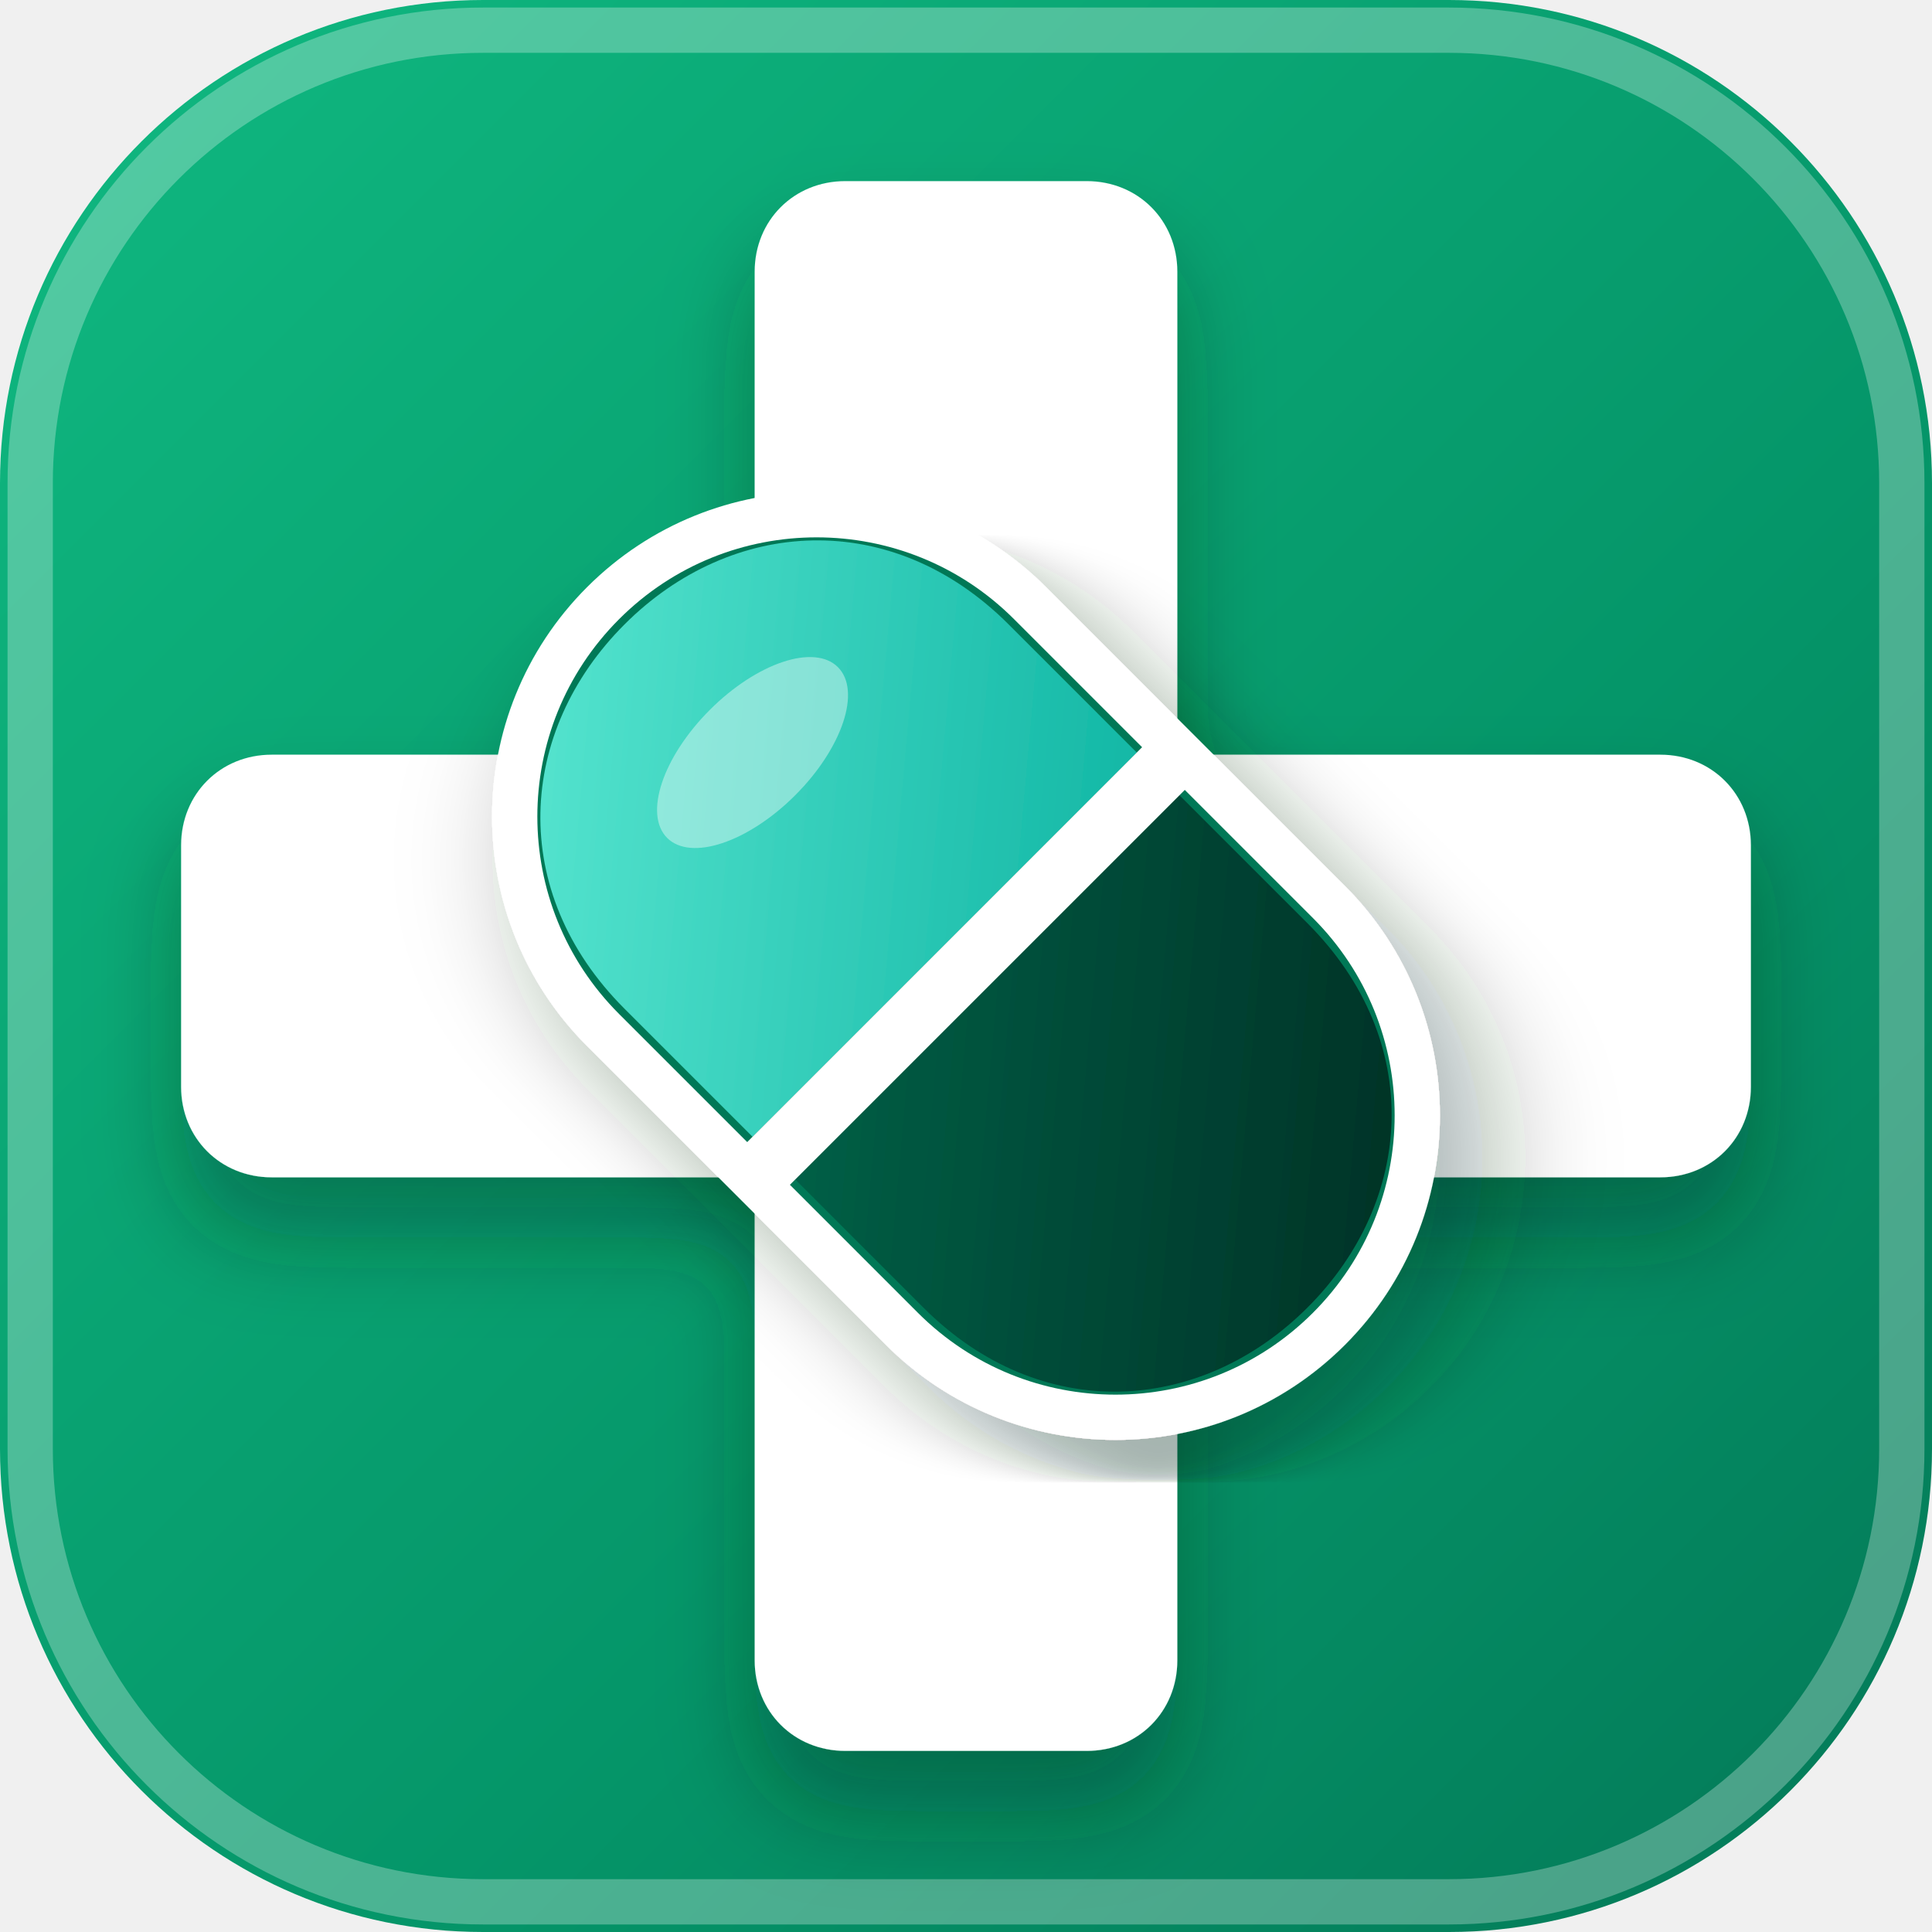
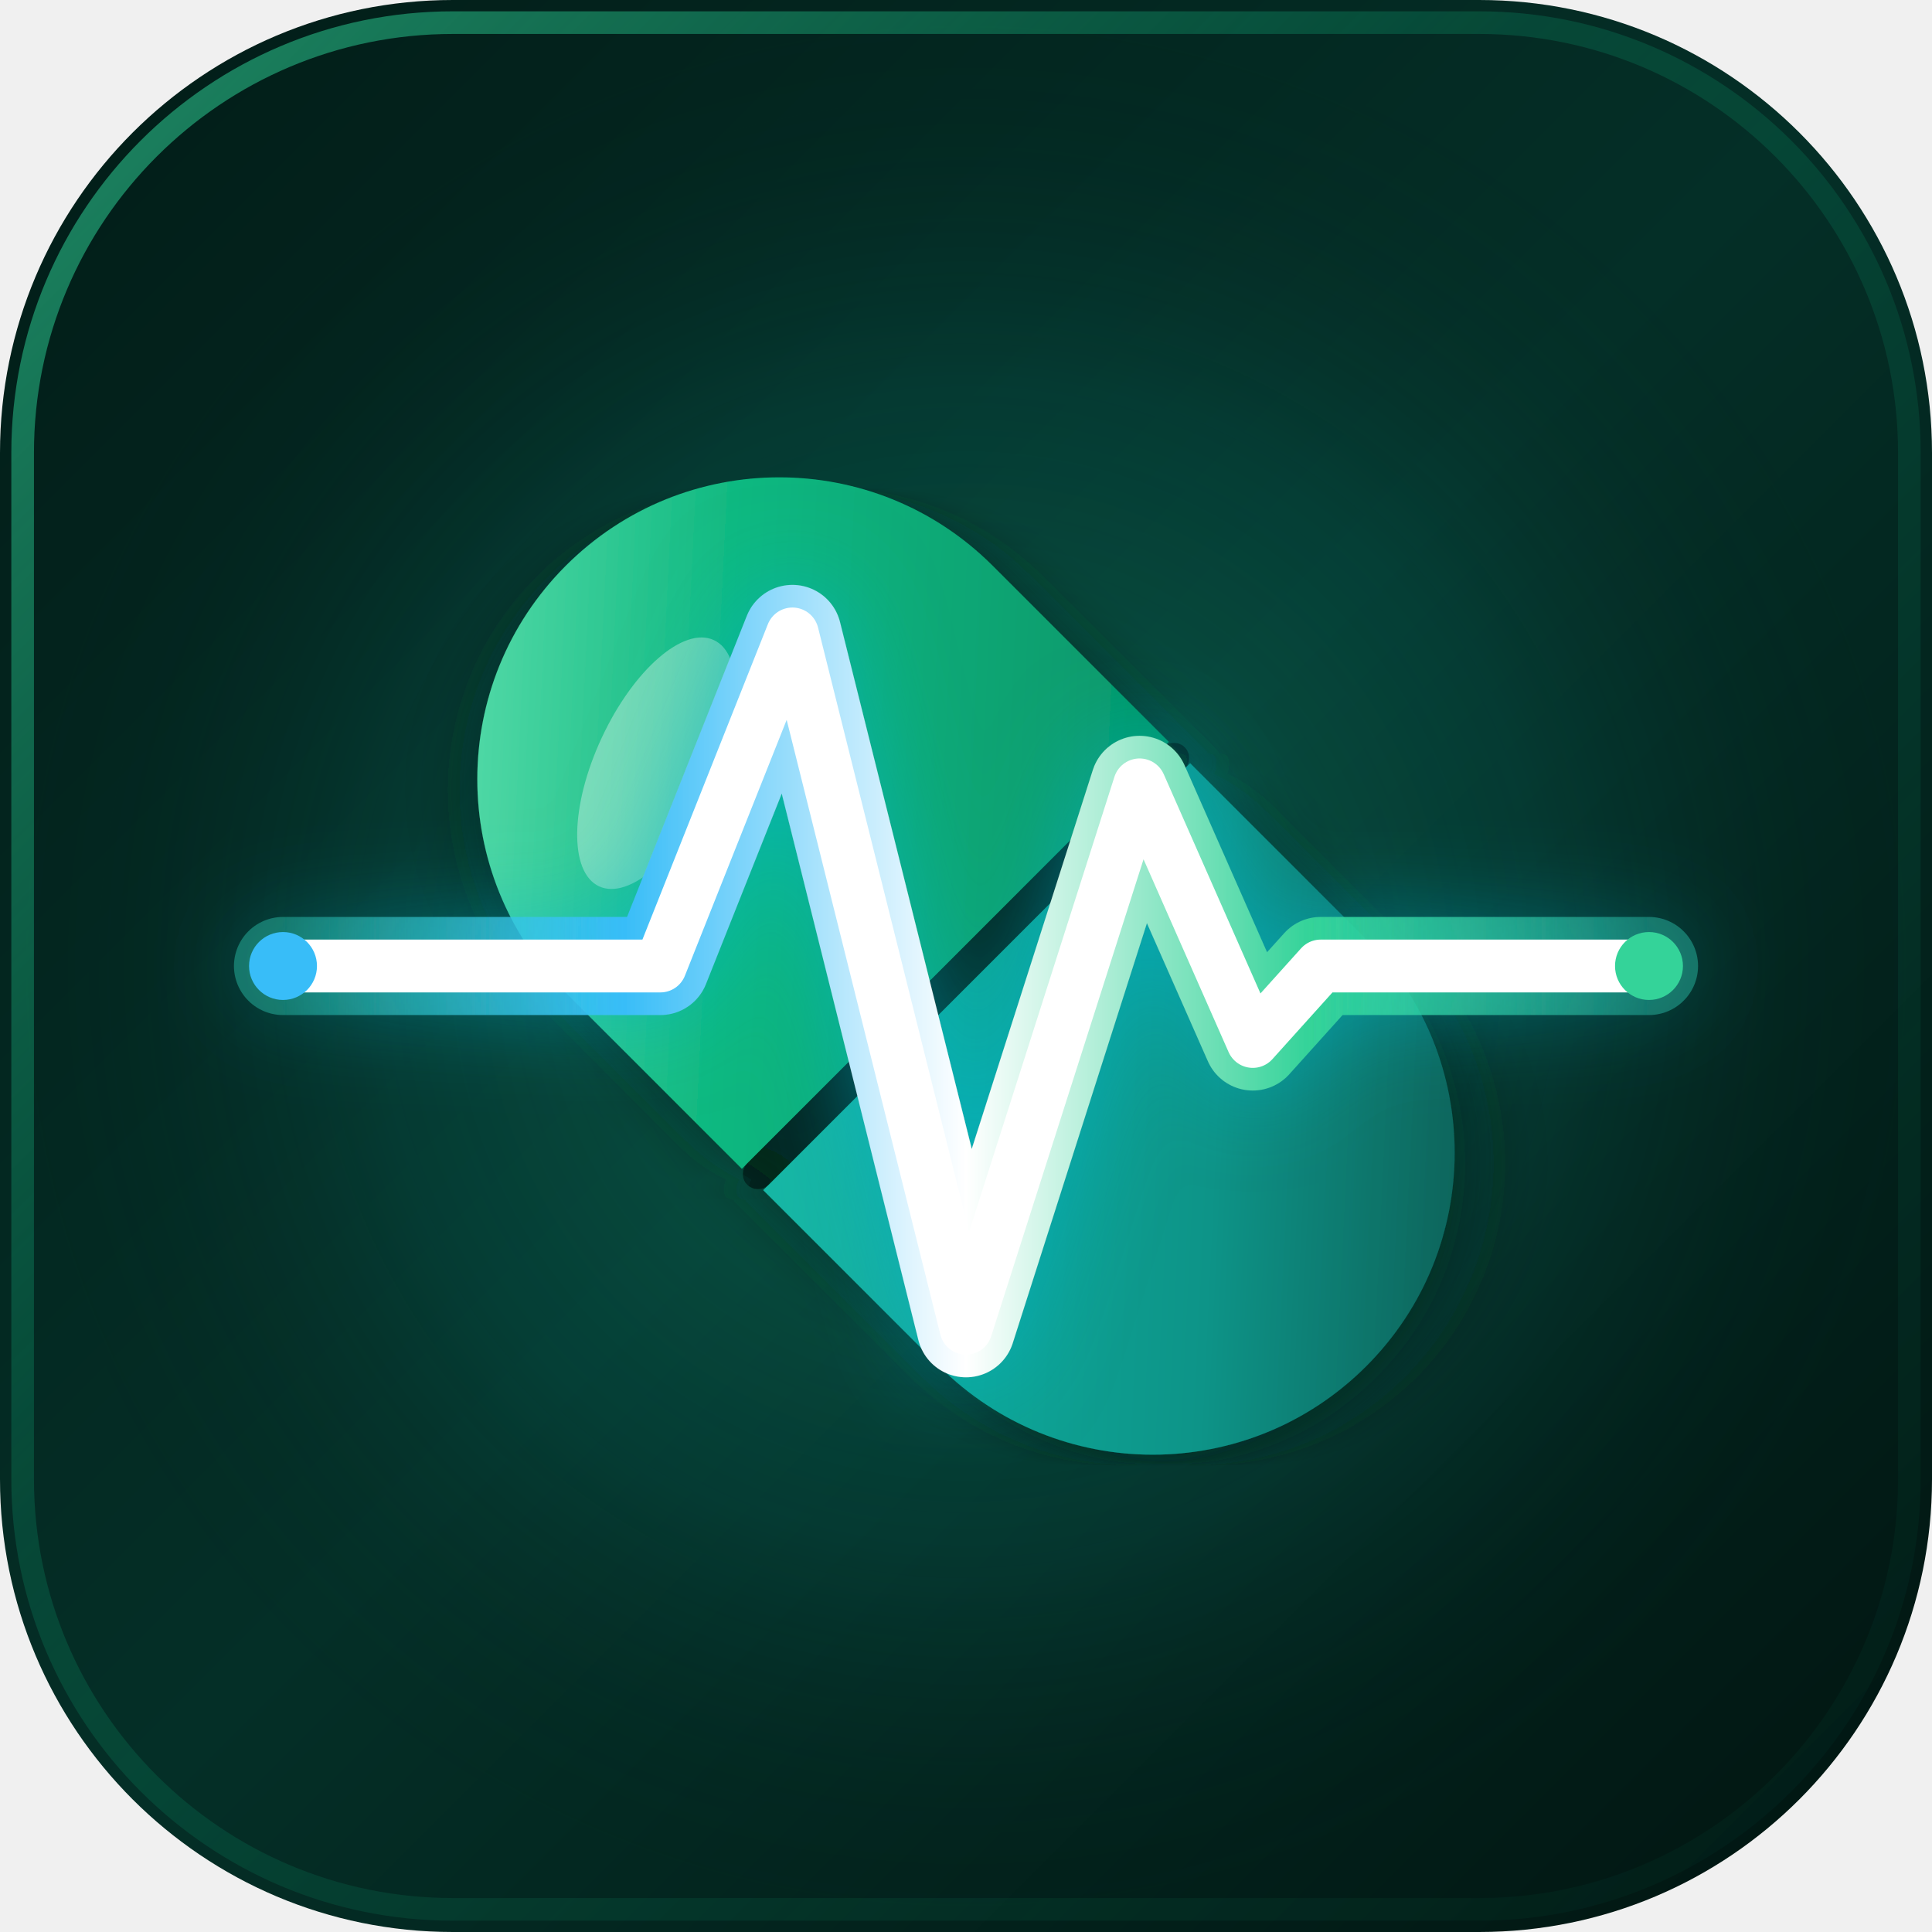
- <svg xmlns="http://www.w3.org/2000/svg" viewBox="0 0 64 64" width="64" height="64">
+ <svg xmlns="http://www.w3.org/2000/svg" viewBox="0 0 512 512" width="512" height="512">
  <defs>
    <linearGradient id="bgGrad" x1="0%" y1="0%" x2="100%" y2="100%">
-       <stop offset="0%" stop-color="#10b981" />
-       <stop offset="60%" stop-color="#059669" />
-       <stop offset="100%" stop-color="#047857" />
+       <stop offset="0%" stop-color="#021c17" />
+       <stop offset="50%" stop-color="#042f27" />
+       <stop offset="100%" stop-color="#011410" />
    </linearGradient>
-     <linearGradient id="pillTop" x1="0%" y1="0%" x2="100%" y2="100%">
-       <stop offset="0%" stop-color="#5eead4" />
-       <stop offset="100%" stop-color="#14b8a6" />
+     <linearGradient id="rimGrad" x1="0%" y1="0%" x2="100%" y2="100%">
+       <stop offset="0%" stop-color="#34d399" stop-opacity="0.6" />
+       <stop offset="40%" stop-color="#10b981" stop-opacity="0.2" />
+       <stop offset="100%" stop-color="#047857" stop-opacity="0.05" />
    </linearGradient>
-     <linearGradient id="pillBottom" x1="0%" y1="0%" x2="100%" y2="100%">
-       <stop offset="0%" stop-color="#065f46" />
-       <stop offset="100%" stop-color="#022c22" />
+     <radialGradient id="centerGlow" cx="50%" cy="50%" r="50%">
+       <stop offset="0%" stop-color="#10b981" stop-opacity="0.35" />
+       <stop offset="60%" stop-color="#0d9488" stop-opacity="0.15" />
+       <stop offset="100%" stop-color="#021c17" stop-opacity="0" />
+     </radialGradient>
+     <linearGradient id="pillTopGrad" x1="0%" y1="0%" x2="100%" y2="100%">
+       <stop offset="0%" stop-color="#6ee7b7" />
+       <stop offset="45%" stop-color="#10b981" />
+       <stop offset="100%" stop-color="#059669" />
    </linearGradient>
-     <filter id="shadow" x="-15%" y="-15%" width="130%" height="130%">
-       <feDropShadow dx="0" dy="2" stdDeviation="1.5" flood-color="#022c22" flood-opacity="0.35" />
+     <linearGradient id="pillBottomGrad" x1="0%" y1="0%" x2="100%" y2="100%">
+       <stop offset="0%" stop-color="#14b8a6" />
+       <stop offset="55%" stop-color="#0d9488" />
+       <stop offset="100%" stop-color="#044e46" />
+     </linearGradient>
+     <linearGradient id="pulseGrad" x1="0%" y1="0%" x2="100%" y2="0%">
+       <stop offset="0%" stop-color="#2dd4bf" stop-opacity="0.4" />
+       <stop offset="25%" stop-color="#38bdf8" />
+       <stop offset="50%" stop-color="#ffffff" />
+       <stop offset="75%" stop-color="#34d399" />
+       <stop offset="100%" stop-color="#2dd4bf" stop-opacity="0.4" />
+     </linearGradient>
+     <filter id="capsuleShadow" x="-20%" y="-20%" width="140%" height="140%">
+       <feDropShadow dx="0" dy="12" stdDeviation="16" flood-color="#000000" flood-opacity="0.6" />
+       <feDropShadow dx="0" dy="4" stdDeviation="8" flood-color="#022c22" flood-opacity="0.5" />
+     </filter>
+     <filter id="pulseGlow" x="-20%" y="-40%" width="140%" height="180%">
+       <feDropShadow dx="0" dy="0" stdDeviation="6" flood-color="#34d399" flood-opacity="0.8" />
+       <feDropShadow dx="0" dy="0" stdDeviation="12" flood-color="#06b6d4" flood-opacity="0.5" />
    </filter>
  </defs>
-   <rect width="64" height="64" rx="16" fill="url(#bgGrad)" />
-   <rect x="1" y="1" width="62" height="62" rx="15" fill="none" stroke="#ffffff" stroke-opacity="0.28" stroke-width="1.5" />
-   <g filter="url(#shadow)">
-     <path d="M 25 9 C 25 7.3 26.3 6 28 6 L 36 6 C 37.7 6 39 7.3 39 9 L 39 25 L 55 25 C 56.7 25 58 26.3 58 28 L 58 36 C 58 37.7 56.7 39 55 39 L 39 39 L 39 55 C 39 56.7 37.7 58 36 58 L 28 58 C 26.3 58 25 56.7 25 55 L 25 39 L 9 39 C 7.3 39 6 37.7 6 36 L 6 28 C 6 26.3 7.3 25 9 25 L 25 25 Z" fill="#ffffff" />
+   <rect width="512" height="512" rx="120" fill="url(#bgGrad)" />
+   <rect width="512" height="512" rx="120" fill="url(#centerGlow)" />
+   <rect x="6" y="6" width="500" height="500" rx="114" fill="none" stroke="url(#rimGrad)" stroke-width="6" />
+   <g transform="translate(256,256) rotate(-45) translate(-256,-256)" filter="url(#capsuleShadow)">
+     <path d="M 176 186 C 176 141.8 211.8 106 256 106 C 300.2 106 336 141.8 336 186 L 336 252 L 176 252 Z" fill="url(#pillTopGrad)" />
+     <ellipse cx="236" cy="160" rx="36" ry="16" transform="rotate(-20 236 160)" fill="#ffffff" opacity="0.35" />
+     <path d="M 176 260 L 336 260 L 336 326 C 336 370.2 300.2 406 256 406 C 211.8 406 176 370.2 176 326 Z" fill="url(#pillBottomGrad)" />
+     <rect x="174" y="252" width="164" height="8" rx="4" fill="#011410" opacity="0.6" />
  </g>
-   <g transform="translate(32,32) rotate(-45) translate(-32,-32)" filter="url(#shadow)">
-     <rect x="22" y="15" width="20" height="34" rx="10" fill="#047857" stroke="#ffffff" stroke-width="1.5" />
-     <path d="M 23 25 C 23 19.5 27 16 32 16 C 37 16 41 19.5 41 25 L 41 31 L 23 31 Z" fill="url(#pillTop)" />
-     <path d="M 23 33 L 41 33 L 41 39 C 41 44.5 37 48 32 48 C 27 48 23 44.5 23 39 Z" fill="url(#pillBottom)" />
-     <rect x="22" y="31" width="20" height="2" fill="#ffffff" />
-     <ellipse cx="32" cy="22" rx="4" ry="2" fill="#ffffff" opacity="0.4" />
+   <g filter="url(#pulseGlow)">
+     <path d="M 75 256 L 175 256 L 210 168 L 256 352 L 302 208 L 332 276 L 350 256 L 437 256" fill="none" stroke="url(#pulseGrad)" stroke-width="26" stroke-linecap="round" stroke-linejoin="round" />
  </g>
+   <path d="M 75 256 L 175 256 L 210 168 L 256 352 L 302 208 L 332 276 L 350 256 L 437 256" fill="none" stroke="#ffffff" stroke-width="14" stroke-linecap="round" stroke-linejoin="round" />
+   <circle cx="75" cy="256" r="9" fill="#38bdf8" />
+   <circle cx="437" cy="256" r="9" fill="#34d399" />
</svg>
